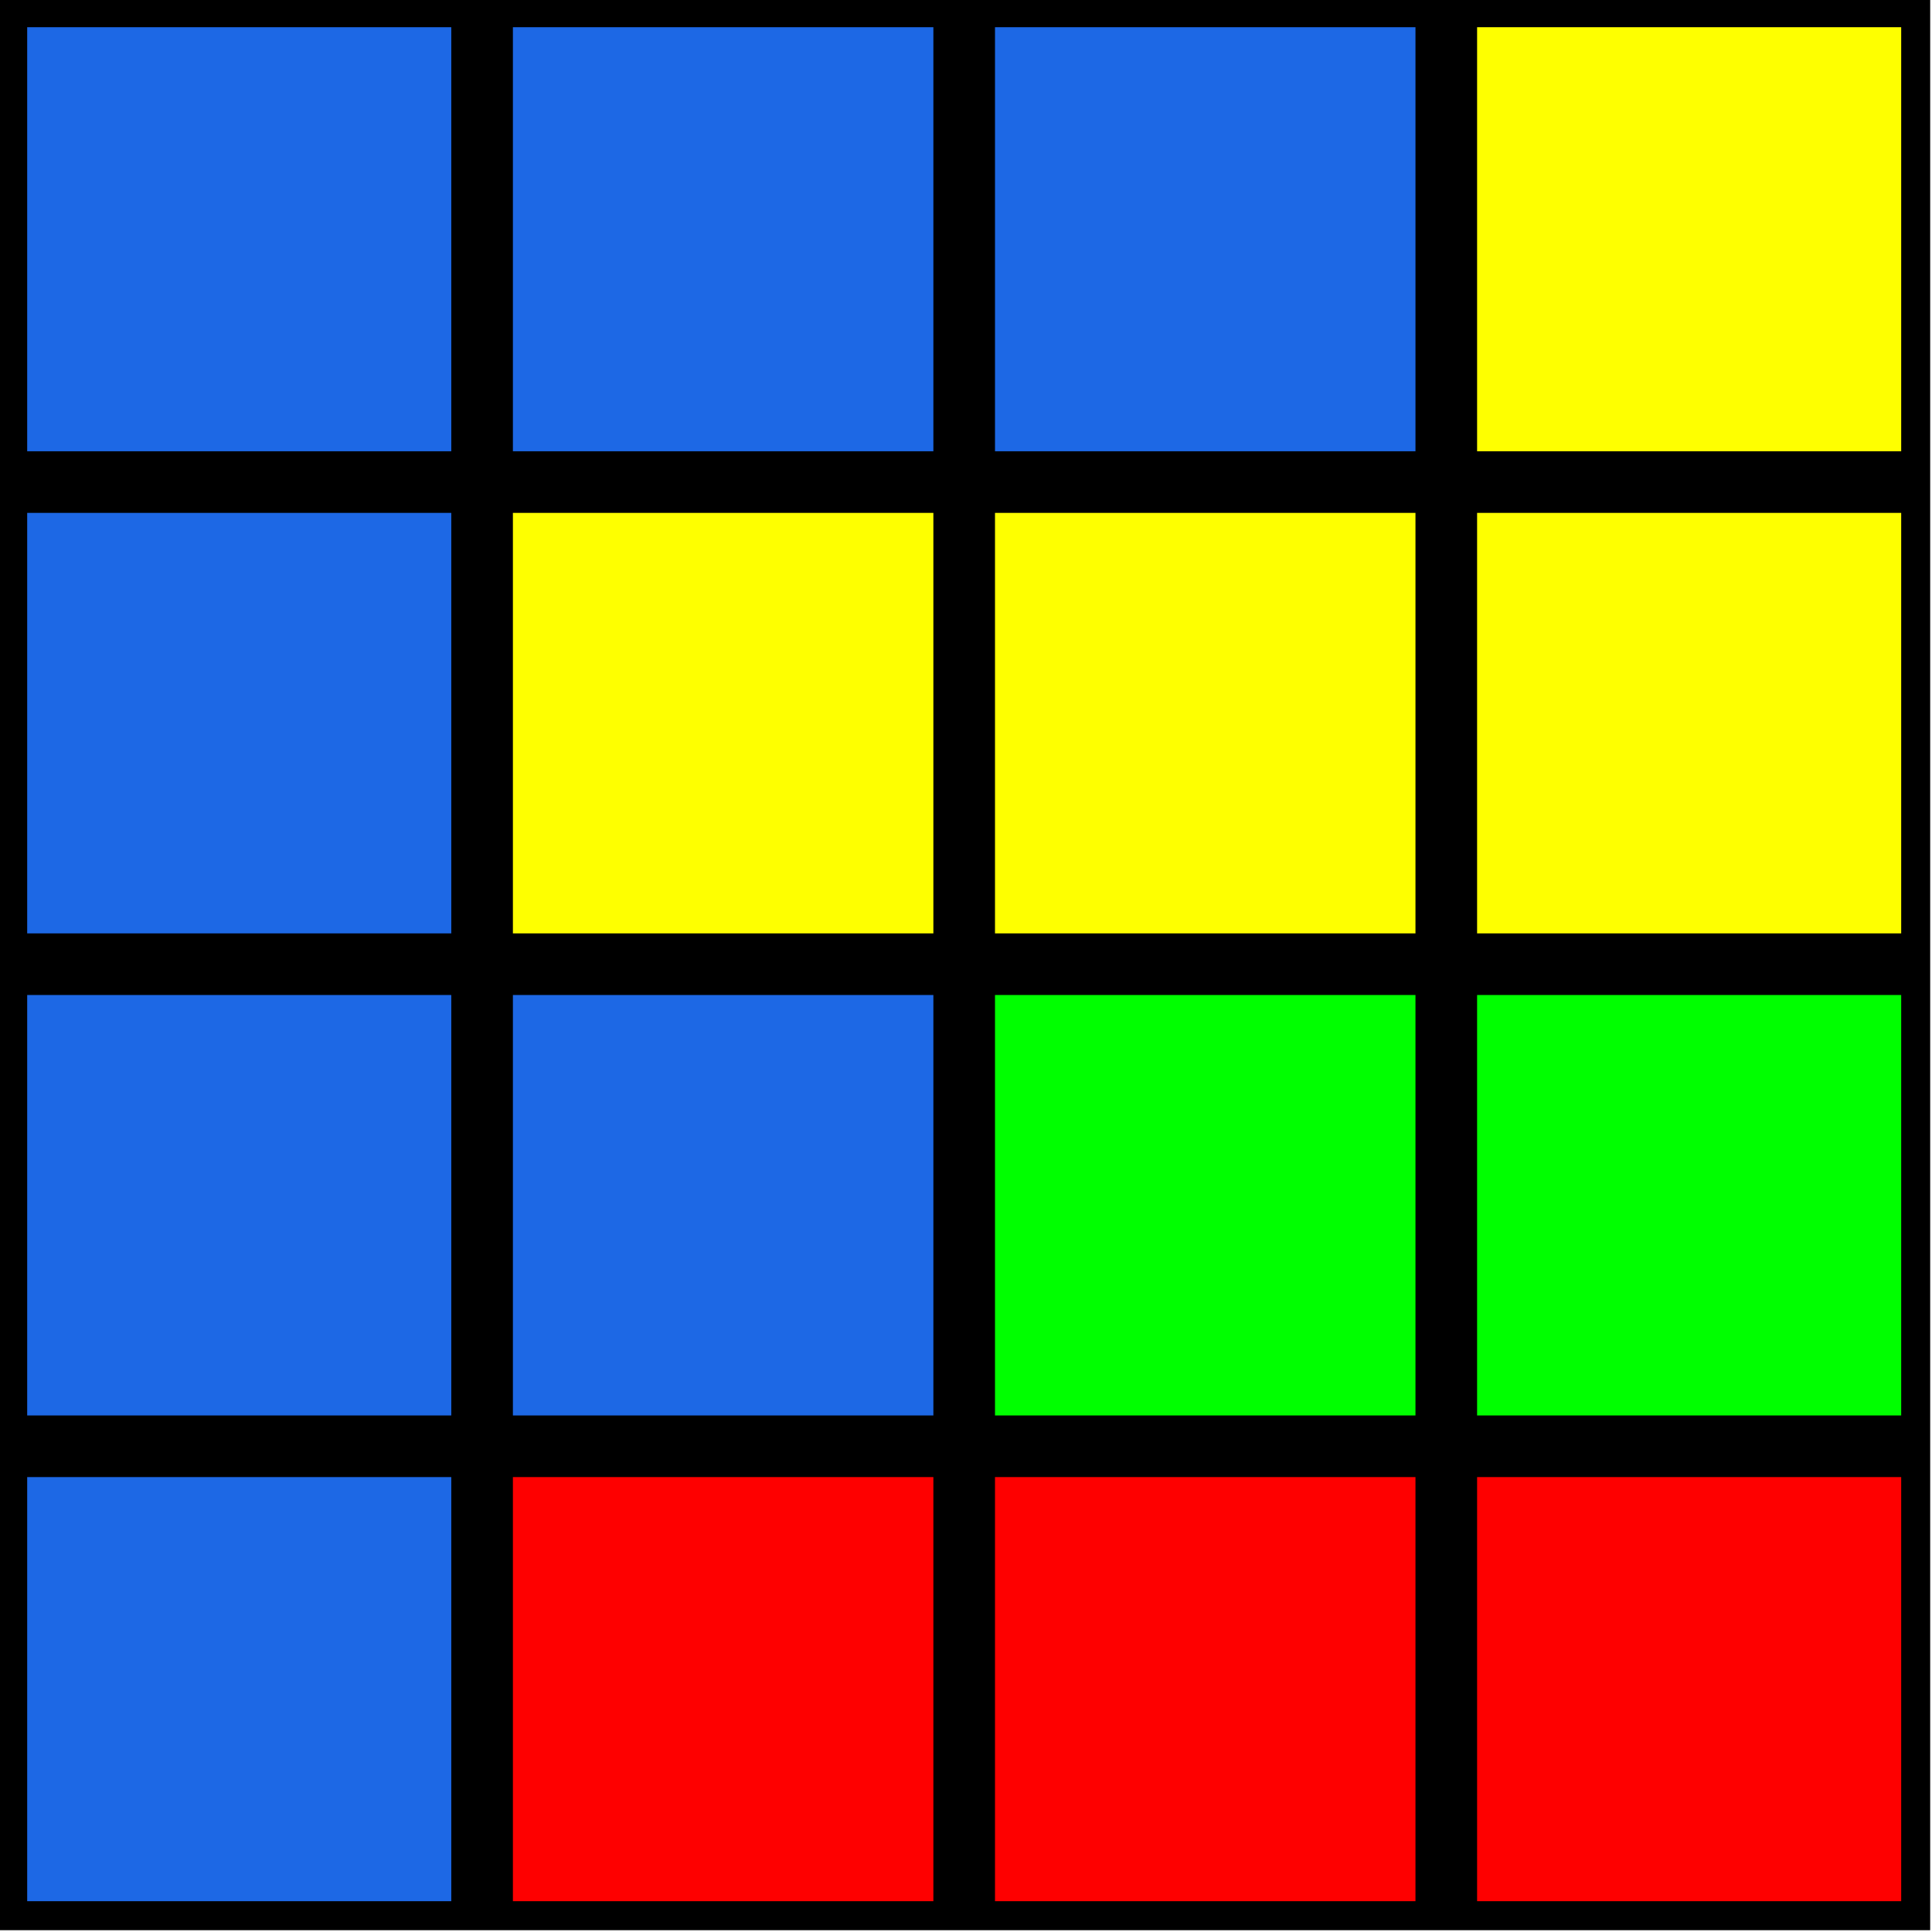
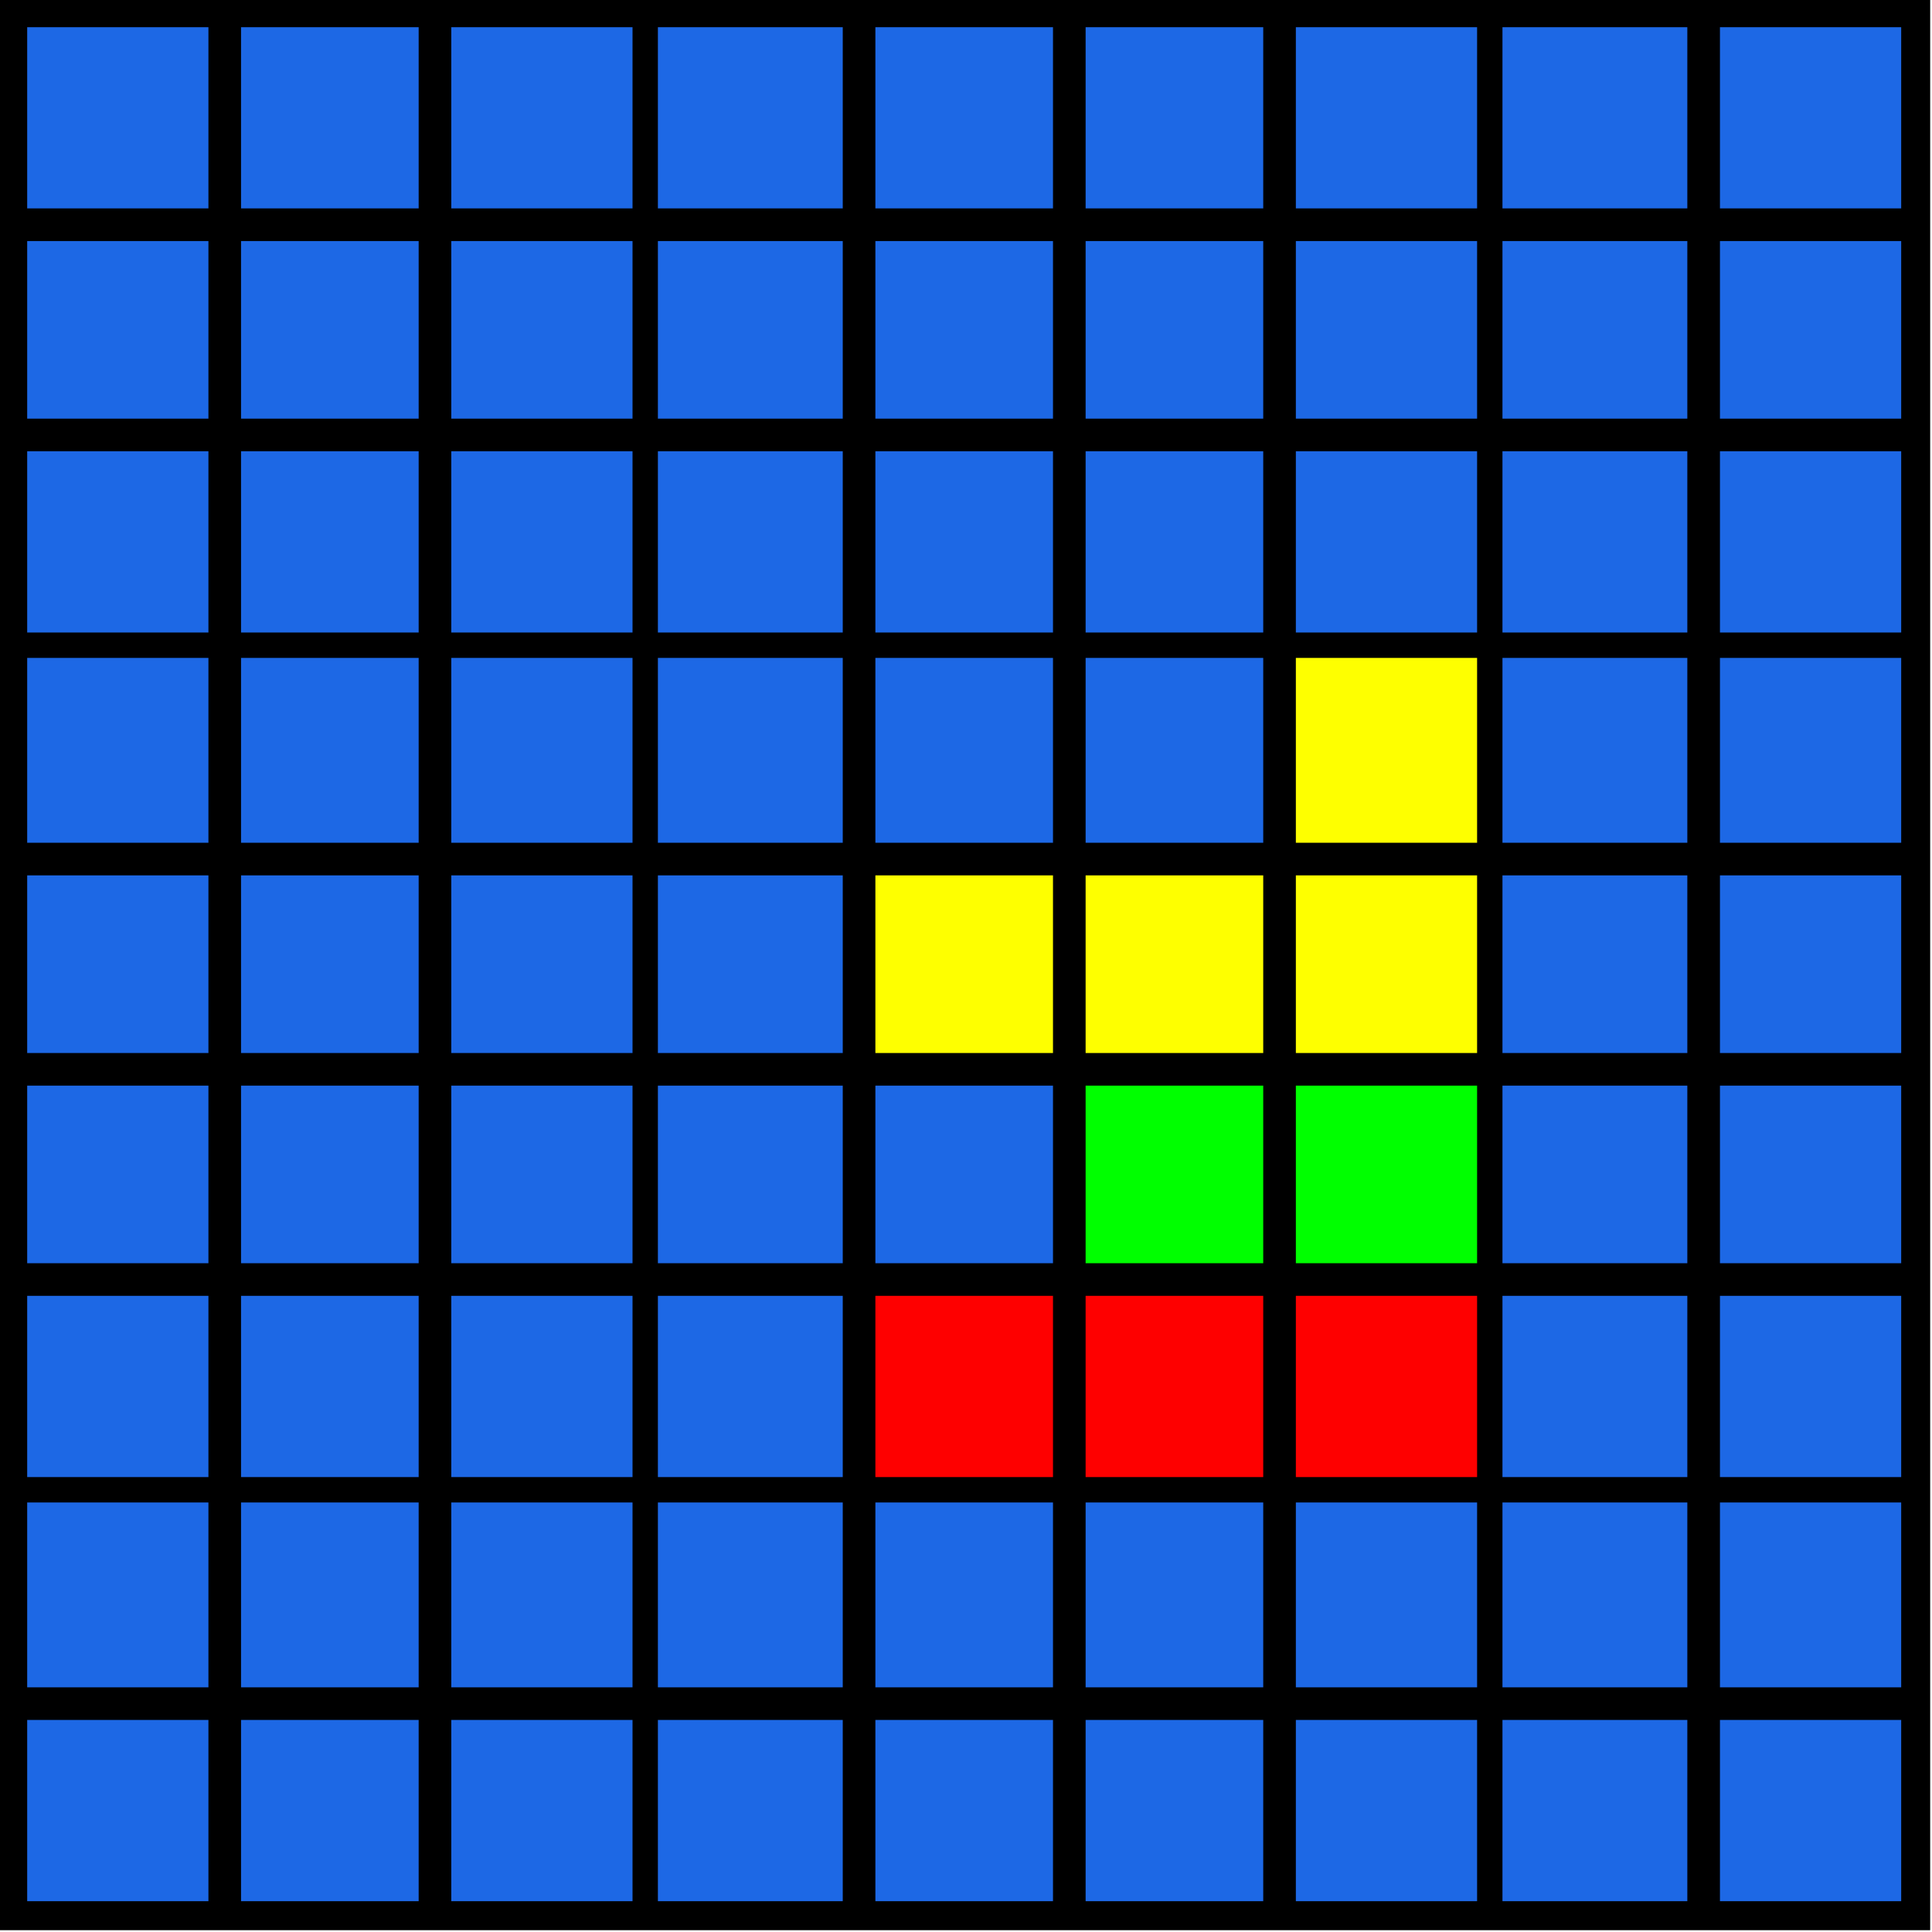
<svg xmlns="http://www.w3.org/2000/svg" version="1.1" width="533px" height="533px" style="shape-rendering:geometricPrecision; text-rendering:geometricPrecision; image-rendering:optimizeQuality; fill-rule:evenodd; clip-rule:evenodd">
  <g>
    <path style="opacity:1" fill="#000000" d="M -0.5,-0.5 C 177.167,-0.5 354.833,-0.5 532.5,-0.5C 532.5,177.167 532.5,354.833 532.5,532.5C 354.833,532.5 177.167,532.5 -0.5,532.5C -0.5,354.833 -0.5,177.167 -0.5,-0.5 Z" />
  </g>
  <g>
-     <path style="opacity:1" fill="#1d68e5" d="M 7.5,7.5 C 46.5,7.5 85.5,7.5 124.5,7.5C 124.5,46.5 124.5,85.5 124.5,124.5C 85.5,124.5 46.5,124.5 7.5,124.5C 7.5,85.5 7.5,46.5 7.5,7.5 Z" />
-   </g>
-   <g>
-     <path style="opacity:1" fill="#1d68e5" d="M 141.5,7.5 C 180.167,7.5 218.833,7.5 257.5,7.5C 257.5,46.5 257.5,85.5 257.5,124.5C 218.833,124.5 180.167,124.5 141.5,124.5C 141.5,85.5 141.5,46.5 141.5,7.5 Z" />
-   </g>
-   <g>
-     <path style="opacity:1" fill="#1d68e5" d="M 274.5,7.5 C 313.167,7.5 351.833,7.5 390.5,7.5C 390.5,46.5 390.5,85.5 390.5,124.5C 351.833,124.5 313.167,124.5 274.5,124.5C 274.5,85.5 274.5,46.5 274.5,7.5 Z" />
-   </g>
-   <g>
-     <path style="opacity:1" fill="#feff00" d="M 407.5,7.5 C 446.5,7.5 485.5,7.5 524.5,7.5C 524.5,46.5 524.5,85.5 524.5,124.5C 485.5,124.5 446.5,124.5 407.5,124.5C 407.5,85.5 407.5,46.5 407.5,7.5 Z" />
-   </g>
-   <g>
-     <path style="opacity:1" fill="#1d68e5" d="M 7.5,141.5 C 46.5,141.5 85.5,141.5 124.5,141.5C 124.5,180.167 124.5,218.833 124.5,257.5C 85.5,257.5 46.5,257.5 7.5,257.5C 7.5,218.833 7.5,180.167 7.5,141.5 Z" />
-   </g>
-   <g>
-     <path style="opacity:1" fill="#feff00" d="M 141.5,141.5 C 180.167,141.5 218.833,141.5 257.5,141.5C 257.5,180.167 257.5,218.833 257.5,257.5C 218.833,257.5 180.167,257.5 141.5,257.5C 141.5,218.833 141.5,180.167 141.5,141.5 Z" />
-   </g>
-   <g>
-     <path style="opacity:1" fill="#feff00" d="M 274.5,141.5 C 313.167,141.5 351.833,141.5 390.5,141.5C 390.5,180.167 390.5,218.833 390.5,257.5C 351.833,257.5 313.167,257.5 274.5,257.5C 274.5,218.833 274.5,180.167 274.5,141.5 Z" />
-   </g>
-   <g>
-     <path style="opacity:1" fill="#feff00" d="M 407.5,141.5 C 446.5,141.5 485.5,141.5 524.5,141.5C 524.5,180.167 524.5,218.833 524.5,257.5C 485.5,257.5 446.5,257.5 407.5,257.5C 407.5,218.833 407.5,180.167 407.5,141.5 Z" />
-   </g>
-   <g>
-     <path style="opacity:1" fill="#1d68e5" d="M 7.5,274.5 C 46.5,274.5 85.5,274.5 124.5,274.5C 124.5,313.167 124.5,351.833 124.5,390.5C 85.5,390.5 46.5,390.5 7.5,390.5C 7.5,351.833 7.5,313.167 7.5,274.5 Z" />
-   </g>
-   <g>
-     <path style="opacity:1" fill="#1d68e5" d="M 141.5,274.5 C 180.167,274.5 218.833,274.5 257.5,274.5C 257.5,313.167 257.5,351.833 257.5,390.5C 218.833,390.5 180.167,390.5 141.5,390.5C 141.5,351.833 141.5,313.167 141.5,274.5 Z" />
-   </g>
-   <g>
-     <path style="opacity:1" fill="#00ff00" d="M 274.5,274.5 C 313.167,274.5 351.833,274.5 390.5,274.5C 390.5,313.167 390.5,351.833 390.5,390.5C 351.833,390.5 313.167,390.5 274.5,390.5C 274.5,351.833 274.5,313.167 274.5,274.5 Z" />
-   </g>
-   <g>
-     <path style="opacity:1" fill="#00ff00" d="M 407.5,274.5 C 446.5,274.5 485.5,274.5 524.5,274.5C 524.5,313.167 524.5,351.833 524.5,390.5C 485.5,390.5 446.5,390.5 407.5,390.5C 407.5,351.833 407.5,313.167 407.5,274.5 Z" />
-   </g>
-   <g>
-     <path style="opacity:1" fill="#1d68e5" d="M 7.5,407.5 C 46.5,407.5 85.5,407.5 124.5,407.5C 124.5,446.5 124.5,485.5 124.5,524.5C 85.5,524.5 46.5,524.5 7.5,524.5C 7.5,485.5 7.5,446.5 7.5,407.5 Z" />
-   </g>
-   <g>
-     <path style="opacity:1" fill="#fe0000" d="M 141.5,407.5 C 180.167,407.5 218.833,407.5 257.5,407.5C 257.5,446.5 257.5,485.5 257.5,524.5C 218.833,524.5 180.167,524.5 141.5,524.5C 141.5,485.5 141.5,446.5 141.5,407.5 Z" />
-   </g>
-   <g>
-     <path style="opacity:1" fill="#fe0000" d="M 274.5,407.5 C 313.167,407.5 351.833,407.5 390.5,407.5C 390.5,446.5 390.5,485.5 390.5,524.5C 351.833,524.5 313.167,524.5 274.5,524.5C 274.5,485.5 274.5,446.5 274.5,407.5 Z" />
-   </g>
-   <g>
-     <path style="opacity:1" fill="#fe0000" d="M 407.5,407.5 C 446.5,407.5 485.5,407.5 524.5,407.5C 524.5,446.5 524.5,485.5 524.5,524.5C 485.5,524.5 446.5,524.5 407.5,524.5C 407.5,485.5 407.5,446.5 407.5,407.5 Z" />
+     <path style="opacity:1" fill="#1d68e5" d="M 7.5,7.5 C 24.167,7.5 40.833,7.5 57.5,7.5C 57.5,24.167 57.5,40.833 57.5,57.5C 40.833,57.5 24.167,57.5 7.5,57.5C 7.5,40.833 7.5,24.167 7.5,7.5 Z" />
+   </g>
+   <g>
+     <path style="opacity:1" fill="#1d68e5" d="M 66.5,7.5 C 82.833,7.5 99.167,7.5 115.5,7.5C 115.5,24.167 115.5,40.833 115.5,57.5C 99.167,57.5 82.833,57.5 66.5,57.5C 66.5,40.833 66.5,24.167 66.5,7.5 Z" />
+   </g>
+   <g>
+     <path style="opacity:1" fill="#1d68e5" d="M 124.5,7.5 C 141.167,7.5 157.833,7.5 174.5,7.5C 174.5,24.167 174.5,40.833 174.5,57.5C 157.833,57.5 141.167,57.5 124.5,57.5C 124.5,40.833 124.5,24.167 124.5,7.5 Z" />
+   </g>
+   <g>
+     <path style="opacity:1" fill="#1d68e5" d="M 181.5,7.5 C 198.5,7.5 215.5,7.5 232.5,7.5C 232.5,24.167 232.5,40.833 232.5,57.5C 215.5,57.5 198.5,57.5 181.5,57.5C 181.5,40.833 181.5,24.167 181.5,7.5 Z" />
+   </g>
+   <g>
+     <path style="opacity:1" fill="#1d68e5" d="M 241.5,7.5 C 257.833,7.5 274.167,7.5 290.5,7.5C 290.5,24.167 290.5,40.833 290.5,57.5C 274.167,57.5 257.833,57.5 241.5,57.5C 241.5,40.833 241.5,24.167 241.5,7.5 Z" />
+   </g>
+   <g>
+     <path style="opacity:1" fill="#1d68e5" d="M 299.5,7.5 C 315.833,7.5 332.167,7.5 348.5,7.5C 348.5,24.167 348.5,40.833 348.5,57.5C 332.167,57.5 315.833,57.5 299.5,57.5C 299.5,40.833 299.5,24.167 299.5,7.5 Z" />
+   </g>
+   <g>
+     <path style="opacity:1" fill="#1d68e5" d="M 357.5,7.5 C 374.167,7.5 390.833,7.5 407.5,7.5C 407.5,24.167 407.5,40.833 407.5,57.5C 390.833,57.5 374.167,57.5 357.5,57.5C 357.5,40.833 357.5,24.167 357.5,7.5 Z" />
+   </g>
+   <g>
+     <path style="opacity:1" fill="#1d68e5" d="M 414.5,7.5 C 431.5,7.5 448.5,7.5 465.5,7.5C 465.5,24.167 465.5,40.833 465.5,57.5C 448.5,57.5 431.5,57.5 414.5,57.5C 414.5,40.833 414.5,24.167 414.5,7.5 Z" />
+   </g>
+   <g>
+     <path style="opacity:1" fill="#1d68e5" d="M 474.5,7.5 C 491.167,7.5 507.833,7.5 524.5,7.5C 524.5,24.167 524.5,40.833 524.5,57.5C 507.833,57.5 491.167,57.5 474.5,57.5C 474.5,40.833 474.5,24.167 474.5,7.5 Z" />
+   </g>
+   <g>
+     <path style="opacity:1" fill="#1d68e5" d="M 7.5,66.5 C 24.167,66.5 40.833,66.5 57.5,66.5C 57.5,82.833 57.5,99.167 57.5,115.5C 40.833,115.5 24.167,115.5 7.5,115.5C 7.5,99.167 7.5,82.833 7.5,66.5 Z" />
+   </g>
+   <g>
+     <path style="opacity:1" fill="#1d68e5" d="M 66.5,66.5 C 82.833,66.5 99.167,66.5 115.5,66.5C 115.5,82.833 115.5,99.167 115.5,115.5C 99.167,115.5 82.833,115.5 66.5,115.5C 66.5,99.167 66.5,82.833 66.5,66.5 Z" />
+   </g>
+   <g>
+     <path style="opacity:1" fill="#1d68e5" d="M 124.5,66.5 C 141.167,66.5 157.833,66.5 174.5,66.5C 174.5,82.833 174.5,99.167 174.5,115.5C 157.833,115.5 141.167,115.5 124.5,115.5C 124.5,99.167 124.5,82.833 124.5,66.5 Z" />
+   </g>
+   <g>
+     <path style="opacity:1" fill="#1d68e5" d="M 181.5,66.5 C 198.5,66.5 215.5,66.5 232.5,66.5C 232.5,82.833 232.5,99.167 232.5,115.5C 215.5,115.5 198.5,115.5 181.5,115.5C 181.5,99.167 181.5,82.833 181.5,66.5 Z" />
+   </g>
+   <g>
+     <path style="opacity:1" fill="#1d68e5" d="M 241.5,66.5 C 257.833,66.5 274.167,66.5 290.5,66.5C 290.5,82.833 290.5,99.167 290.5,115.5C 274.167,115.5 257.833,115.5 241.5,115.5C 241.5,99.167 241.5,82.833 241.5,66.5 Z" />
+   </g>
+   <g>
+     <path style="opacity:1" fill="#1d68e5" d="M 299.5,66.5 C 315.833,66.5 332.167,66.5 348.5,66.5C 348.5,82.833 348.5,99.167 348.5,115.5C 332.167,115.5 315.833,115.5 299.5,115.5C 299.5,99.167 299.5,82.833 299.5,66.5 Z" />
+   </g>
+   <g>
+     <path style="opacity:1" fill="#1d68e5" d="M 357.5,66.5 C 374.167,66.5 390.833,66.5 407.5,66.5C 407.5,82.833 407.5,99.167 407.5,115.5C 390.833,115.5 374.167,115.5 357.5,115.5C 357.5,99.167 357.5,82.833 357.5,66.5 Z" />
+   </g>
+   <g>
+     <path style="opacity:1" fill="#1d68e5" d="M 414.5,66.5 C 431.5,66.5 448.5,66.5 465.5,66.5C 465.5,82.833 465.5,99.167 465.5,115.5C 448.5,115.5 431.5,115.5 414.5,115.5C 414.5,99.167 414.5,82.833 414.5,66.5 Z" />
+   </g>
+   <g>
+     <path style="opacity:1" fill="#1d68e5" d="M 474.5,66.5 C 491.167,66.5 507.833,66.5 524.5,66.5C 524.5,82.833 524.5,99.167 524.5,115.5C 507.833,115.5 491.167,115.5 474.5,115.5C 474.5,99.167 474.5,82.833 474.5,66.5 Z" />
+   </g>
+   <g>
+     <path style="opacity:1" fill="#1d68e5" d="M 7.5,124.5 C 24.167,124.5 40.833,124.5 57.5,124.5C 57.5,141.167 57.5,157.833 57.5,174.5C 40.833,174.5 24.167,174.5 7.5,174.5C 7.5,157.833 7.5,141.167 7.5,124.5 Z" />
+   </g>
+   <g>
+     <path style="opacity:1" fill="#1d68e5" d="M 66.5,124.5 C 82.833,124.5 99.167,124.5 115.5,124.5C 115.5,141.167 115.5,157.833 115.5,174.5C 99.167,174.5 82.833,174.5 66.5,174.5C 66.5,157.833 66.5,141.167 66.5,124.5 Z" />
+   </g>
+   <g>
+     <path style="opacity:1" fill="#1d68e5" d="M 124.5,124.5 C 141.167,124.5 157.833,124.5 174.5,124.5C 174.5,141.167 174.5,157.833 174.5,174.5C 157.833,174.5 141.167,174.5 124.5,174.5C 124.5,157.833 124.5,141.167 124.5,124.5 Z" />
+   </g>
+   <g>
+     <path style="opacity:1" fill="#1d68e5" d="M 181.5,124.5 C 198.5,124.5 215.5,124.5 232.5,124.5C 232.5,141.167 232.5,157.833 232.5,174.5C 215.5,174.5 198.5,174.5 181.5,174.5C 181.5,157.833 181.5,141.167 181.5,124.5 Z" />
+   </g>
+   <g>
+     <path style="opacity:1" fill="#1d68e5" d="M 241.5,124.5 C 257.833,124.5 274.167,124.5 290.5,124.5C 290.5,141.167 290.5,157.833 290.5,174.5C 274.167,174.5 257.833,174.5 241.5,174.5C 241.5,157.833 241.5,141.167 241.5,124.5 Z" />
+   </g>
+   <g>
+     <path style="opacity:1" fill="#1d68e5" d="M 299.5,124.5 C 315.833,124.5 332.167,124.5 348.5,124.5C 348.5,141.167 348.5,157.833 348.5,174.5C 332.167,174.5 315.833,174.5 299.5,174.5C 299.5,157.833 299.5,141.167 299.5,124.5 Z" />
+   </g>
+   <g>
+     <path style="opacity:1" fill="#1d68e5" d="M 357.5,124.5 C 374.167,124.5 390.833,124.5 407.5,124.5C 407.5,141.167 407.5,157.833 407.5,174.5C 390.833,174.5 374.167,174.5 357.5,174.5C 357.5,157.833 357.5,141.167 357.5,124.5 Z" />
+   </g>
+   <g>
+     <path style="opacity:1" fill="#1d68e5" d="M 414.5,124.5 C 431.5,124.5 448.5,124.5 465.5,124.5C 465.5,141.167 465.5,157.833 465.5,174.5C 448.5,174.5 431.5,174.5 414.5,174.5C 414.5,157.833 414.5,141.167 414.5,124.5 Z" />
+   </g>
+   <g>
+     <path style="opacity:1" fill="#1d68e5" d="M 474.5,124.5 C 491.167,124.5 507.833,124.5 524.5,124.5C 524.5,141.167 524.5,157.833 524.5,174.5C 507.833,174.5 491.167,174.5 474.5,174.5C 474.5,157.833 474.5,141.167 474.5,124.5 Z" />
+   </g>
+   <g>
+     <path style="opacity:1" fill="#1d68e5" d="M 7.5,181.5 C 24.167,181.5 40.833,181.5 57.5,181.5C 57.5,198.5 57.5,215.5 57.5,232.5C 40.833,232.5 24.167,232.5 7.5,232.5C 7.5,215.5 7.5,198.5 7.5,181.5 Z" />
+   </g>
+   <g>
+     <path style="opacity:1" fill="#1d68e5" d="M 66.5,181.5 C 82.833,181.5 99.167,181.5 115.5,181.5C 115.5,198.5 115.5,215.5 115.5,232.5C 99.167,232.5 82.833,232.5 66.5,232.5C 66.5,215.5 66.5,198.5 66.5,181.5 Z" />
+   </g>
+   <g>
+     <path style="opacity:1" fill="#1d68e5" d="M 124.5,181.5 C 141.167,181.5 157.833,181.5 174.5,181.5C 174.5,198.5 174.5,215.5 174.5,232.5C 157.833,232.5 141.167,232.5 124.5,232.5C 124.5,215.5 124.5,198.5 124.5,181.5 Z" />
+   </g>
+   <g>
+     <path style="opacity:1" fill="#1d68e5" d="M 181.5,181.5 C 198.5,181.5 215.5,181.5 232.5,181.5C 232.5,198.5 232.5,215.5 232.5,232.5C 215.5,232.5 198.5,232.5 181.5,232.5C 181.5,215.5 181.5,198.5 181.5,181.5 Z" />
+   </g>
+   <g>
+     <path style="opacity:1" fill="#1d68e5" d="M 241.5,181.5 C 257.833,181.5 274.167,181.5 290.5,181.5C 290.5,198.5 290.5,215.5 290.5,232.5C 274.167,232.5 257.833,232.5 241.5,232.5C 241.5,215.5 241.5,198.5 241.5,181.5 Z" />
+   </g>
+   <g>
+     <path style="opacity:1" fill="#1d68e5" d="M 299.5,181.5 C 315.833,181.5 332.167,181.5 348.5,181.5C 348.5,198.5 348.5,215.5 348.5,232.5C 332.167,232.5 315.833,232.5 299.5,232.5C 299.5,215.5 299.5,198.5 299.5,181.5 Z" />
+   </g>
+   <g>
+     <path style="opacity:1" fill="#feff00" d="M 357.5,181.5 C 374.167,181.5 390.833,181.5 407.5,181.5C 407.5,198.5 407.5,215.5 407.5,232.5C 390.833,232.5 374.167,232.5 357.5,232.5C 357.5,215.5 357.5,198.5 357.5,181.5 Z" />
+   </g>
+   <g>
+     <path style="opacity:1" fill="#1d68e5" d="M 414.5,181.5 C 431.5,181.5 448.5,181.5 465.5,181.5C 465.5,198.5 465.5,215.5 465.5,232.5C 448.5,232.5 431.5,232.5 414.5,232.5C 414.5,215.5 414.5,198.5 414.5,181.5 Z" />
+   </g>
+   <g>
+     <path style="opacity:1" fill="#1d68e5" d="M 474.5,181.5 C 491.167,181.5 507.833,181.5 524.5,181.5C 524.5,198.5 524.5,215.5 524.5,232.5C 507.833,232.5 491.167,232.5 474.5,232.5C 474.5,215.5 474.5,198.5 474.5,181.5 Z" />
+   </g>
+   <g>
+     <path style="opacity:1" fill="#1d68e5" d="M 7.5,241.5 C 24.167,241.5 40.833,241.5 57.5,241.5C 57.5,257.833 57.5,274.167 57.5,290.5C 40.833,290.5 24.167,290.5 7.5,290.5C 7.5,274.167 7.5,257.833 7.5,241.5 Z" />
+   </g>
+   <g>
+     <path style="opacity:1" fill="#1d68e5" d="M 66.5,241.5 C 82.833,241.5 99.167,241.5 115.5,241.5C 115.5,257.833 115.5,274.167 115.5,290.5C 99.167,290.5 82.833,290.5 66.5,290.5C 66.5,274.167 66.5,257.833 66.5,241.5 Z" />
+   </g>
+   <g>
+     <path style="opacity:1" fill="#1d68e5" d="M 124.5,241.5 C 141.167,241.5 157.833,241.5 174.5,241.5C 174.5,257.833 174.5,274.167 174.5,290.5C 157.833,290.5 141.167,290.5 124.5,290.5C 124.5,274.167 124.5,257.833 124.5,241.5 Z" />
+   </g>
+   <g>
+     <path style="opacity:1" fill="#1d68e5" d="M 181.5,241.5 C 198.5,241.5 215.5,241.5 232.5,241.5C 232.5,257.833 232.5,274.167 232.5,290.5C 215.5,290.5 198.5,290.5 181.5,290.5C 181.5,274.167 181.5,257.833 181.5,241.5 Z" />
+   </g>
+   <g>
+     <path style="opacity:1" fill="#feff00" d="M 241.5,241.5 C 257.833,241.5 274.167,241.5 290.5,241.5C 290.5,257.833 290.5,274.167 290.5,290.5C 274.167,290.5 257.833,290.5 241.5,290.5C 241.5,274.167 241.5,257.833 241.5,241.5 Z" />
+   </g>
+   <g>
+     <path style="opacity:1" fill="#feff00" d="M 299.5,241.5 C 315.833,241.5 332.167,241.5 348.5,241.5C 348.5,257.833 348.5,274.167 348.5,290.5C 332.167,290.5 315.833,290.5 299.5,290.5C 299.5,274.167 299.5,257.833 299.5,241.5 Z" />
+   </g>
+   <g>
+     <path style="opacity:1" fill="#feff00" d="M 357.5,241.5 C 374.167,241.5 390.833,241.5 407.5,241.5C 407.5,257.833 407.5,274.167 407.5,290.5C 390.833,290.5 374.167,290.5 357.5,290.5C 357.5,274.167 357.5,257.833 357.5,241.5 Z" />
+   </g>
+   <g>
+     <path style="opacity:1" fill="#1d68e5" d="M 414.5,241.5 C 431.5,241.5 448.5,241.5 465.5,241.5C 465.5,257.833 465.5,274.167 465.5,290.5C 448.5,290.5 431.5,290.5 414.5,290.5C 414.5,274.167 414.5,257.833 414.5,241.5 Z" />
+   </g>
+   <g>
+     <path style="opacity:1" fill="#1d68e5" d="M 474.5,241.5 C 491.167,241.5 507.833,241.5 524.5,241.5C 524.5,257.833 524.5,274.167 524.5,290.5C 507.833,290.5 491.167,290.5 474.5,290.5C 474.5,274.167 474.5,257.833 474.5,241.5 Z" />
+   </g>
+   <g>
+     <path style="opacity:1" fill="#1d68e5" d="M 7.5,299.5 C 24.167,299.5 40.833,299.5 57.5,299.5C 57.5,315.833 57.5,332.167 57.5,348.5C 40.833,348.5 24.167,348.5 7.5,348.5C 7.5,332.167 7.5,315.833 7.5,299.5 Z" />
+   </g>
+   <g>
+     <path style="opacity:1" fill="#1d68e5" d="M 66.5,299.5 C 82.833,299.5 99.167,299.5 115.5,299.5C 115.5,315.833 115.5,332.167 115.5,348.5C 99.167,348.5 82.833,348.5 66.5,348.5C 66.5,332.167 66.5,315.833 66.5,299.5 Z" />
+   </g>
+   <g>
+     <path style="opacity:1" fill="#1d68e5" d="M 124.5,299.5 C 141.167,299.5 157.833,299.5 174.5,299.5C 174.5,315.833 174.5,332.167 174.5,348.5C 157.833,348.5 141.167,348.5 124.5,348.5C 124.5,332.167 124.5,315.833 124.5,299.5 Z" />
+   </g>
+   <g>
+     <path style="opacity:1" fill="#1d68e5" d="M 181.5,299.5 C 198.5,299.5 215.5,299.5 232.5,299.5C 232.5,315.833 232.5,332.167 232.5,348.5C 215.5,348.5 198.5,348.5 181.5,348.5C 181.5,332.167 181.5,315.833 181.5,299.5 Z" />
+   </g>
+   <g>
+     <path style="opacity:1" fill="#1d68e5" d="M 241.5,299.5 C 257.833,299.5 274.167,299.5 290.5,299.5C 290.5,315.833 290.5,332.167 290.5,348.5C 274.167,348.5 257.833,348.5 241.5,348.5C 241.5,332.167 241.5,315.833 241.5,299.5 Z" />
+   </g>
+   <g>
+     <path style="opacity:1" fill="#00ff00" d="M 299.5,299.5 C 315.833,299.5 332.167,299.5 348.5,299.5C 348.5,315.833 348.5,332.167 348.5,348.5C 332.167,348.5 315.833,348.5 299.5,348.5C 299.5,332.167 299.5,315.833 299.5,299.5 Z" />
+   </g>
+   <g>
+     <path style="opacity:1" fill="#00ff00" d="M 357.5,299.5 C 374.167,299.5 390.833,299.5 407.5,299.5C 407.5,315.833 407.5,332.167 407.5,348.5C 390.833,348.5 374.167,348.5 357.5,348.5C 357.5,332.167 357.5,315.833 357.5,299.5 Z" />
+   </g>
+   <g>
+     <path style="opacity:1" fill="#1d68e5" d="M 414.5,299.5 C 431.5,299.5 448.5,299.5 465.5,299.5C 465.5,315.833 465.5,332.167 465.5,348.5C 448.5,348.5 431.5,348.5 414.5,348.5C 414.5,332.167 414.5,315.833 414.5,299.5 Z" />
+   </g>
+   <g>
+     <path style="opacity:1" fill="#1d68e5" d="M 474.5,299.5 C 491.167,299.5 507.833,299.5 524.5,299.5C 524.5,315.833 524.5,332.167 524.5,348.5C 507.833,348.5 491.167,348.5 474.5,348.5C 474.5,332.167 474.5,315.833 474.5,299.5 Z" />
+   </g>
+   <g>
+     <path style="opacity:1" fill="#1d68e5" d="M 7.5,357.5 C 24.167,357.5 40.833,357.5 57.5,357.5C 57.5,374.167 57.5,390.833 57.5,407.5C 40.833,407.5 24.167,407.5 7.5,407.5C 7.5,390.833 7.5,374.167 7.5,357.5 Z" />
+   </g>
+   <g>
+     <path style="opacity:1" fill="#1d68e5" d="M 66.5,357.5 C 82.833,357.5 99.167,357.5 115.5,357.5C 115.5,374.167 115.5,390.833 115.5,407.5C 99.167,407.5 82.833,407.5 66.5,407.5C 66.5,390.833 66.5,374.167 66.5,357.5 Z" />
+   </g>
+   <g>
+     <path style="opacity:1" fill="#1d68e5" d="M 124.5,357.5 C 141.167,357.5 157.833,357.5 174.5,357.5C 174.5,374.167 174.5,390.833 174.5,407.5C 157.833,407.5 141.167,407.5 124.5,407.5C 124.5,390.833 124.5,374.167 124.5,357.5 Z" />
+   </g>
+   <g>
+     <path style="opacity:1" fill="#1d68e5" d="M 181.5,357.5 C 198.5,357.5 215.5,357.5 232.5,357.5C 232.5,374.167 232.5,390.833 232.5,407.5C 215.5,407.5 198.5,407.5 181.5,407.5C 181.5,390.833 181.5,374.167 181.5,357.5 Z" />
+   </g>
+   <g>
+     <path style="opacity:1" fill="#fe0000" d="M 241.5,357.5 C 257.833,357.5 274.167,357.5 290.5,357.5C 290.5,374.167 290.5,390.833 290.5,407.5C 274.167,407.5 257.833,407.5 241.5,407.5C 241.5,390.833 241.5,374.167 241.5,357.5 Z" />
+   </g>
+   <g>
+     <path style="opacity:1" fill="#fe0000" d="M 299.5,357.5 C 315.833,357.5 332.167,357.5 348.5,357.5C 348.5,374.167 348.5,390.833 348.5,407.5C 332.167,407.5 315.833,407.5 299.5,407.5C 299.5,390.833 299.5,374.167 299.5,357.5 Z" />
+   </g>
+   <g>
+     <path style="opacity:1" fill="#fe0000" d="M 357.5,357.5 C 374.167,357.5 390.833,357.5 407.5,357.5C 407.5,374.167 407.5,390.833 407.5,407.5C 390.833,407.5 374.167,407.5 357.5,407.5C 357.5,390.833 357.5,374.167 357.5,357.5 Z" />
+   </g>
+   <g>
+     <path style="opacity:1" fill="#1d68e5" d="M 414.5,357.5 C 431.5,357.5 448.5,357.5 465.5,357.5C 465.5,374.167 465.5,390.833 465.5,407.5C 448.5,407.5 431.5,407.5 414.5,407.5C 414.5,390.833 414.5,374.167 414.5,357.5 Z" />
+   </g>
+   <g>
+     <path style="opacity:1" fill="#1d68e5" d="M 474.5,357.5 C 491.167,357.5 507.833,357.5 524.5,357.5C 524.5,374.167 524.5,390.833 524.5,407.5C 507.833,407.5 491.167,407.5 474.5,407.5C 474.5,390.833 474.5,374.167 474.5,357.5 Z" />
+   </g>
+   <g>
+     <path style="opacity:1" fill="#1d68e5" d="M 7.5,414.5 C 24.167,414.5 40.833,414.5 57.5,414.5C 57.5,431.5 57.5,448.5 57.5,465.5C 40.833,465.5 24.167,465.5 7.5,465.5C 7.5,448.5 7.5,431.5 7.5,414.5 Z" />
+   </g>
+   <g>
+     <path style="opacity:1" fill="#1d68e5" d="M 66.5,414.5 C 82.833,414.5 99.167,414.5 115.5,414.5C 115.5,431.5 115.5,448.5 115.5,465.5C 99.167,465.5 82.833,465.5 66.5,465.5C 66.5,448.5 66.5,431.5 66.5,414.5 Z" />
+   </g>
+   <g>
+     <path style="opacity:1" fill="#1d68e5" d="M 124.5,414.5 C 141.167,414.5 157.833,414.5 174.5,414.5C 174.5,431.5 174.5,448.5 174.5,465.5C 157.833,465.5 141.167,465.5 124.5,465.5C 124.5,448.5 124.5,431.5 124.5,414.5 Z" />
+   </g>
+   <g>
+     <path style="opacity:1" fill="#1d68e5" d="M 181.5,414.5 C 198.5,414.5 215.5,414.5 232.5,414.5C 232.5,431.5 232.5,448.5 232.5,465.5C 215.5,465.5 198.5,465.5 181.5,465.5C 181.5,448.5 181.5,431.5 181.5,414.5 Z" />
+   </g>
+   <g>
+     <path style="opacity:1" fill="#1d68e5" d="M 241.5,414.5 C 257.833,414.5 274.167,414.5 290.5,414.5C 290.5,431.5 290.5,448.5 290.5,465.5C 274.167,465.5 257.833,465.5 241.5,465.5C 241.5,448.5 241.5,431.5 241.5,414.5 Z" />
+   </g>
+   <g>
+     <path style="opacity:1" fill="#1d68e5" d="M 299.5,414.5 C 315.833,414.5 332.167,414.5 348.5,414.5C 348.5,431.5 348.5,448.5 348.5,465.5C 332.167,465.5 315.833,465.5 299.5,465.5C 299.5,448.5 299.5,431.5 299.5,414.5 Z" />
+   </g>
+   <g>
+     <path style="opacity:1" fill="#1d68e5" d="M 357.5,414.5 C 374.167,414.5 390.833,414.5 407.5,414.5C 407.5,431.5 407.5,448.5 407.5,465.5C 390.833,465.5 374.167,465.5 357.5,465.5C 357.5,448.5 357.5,431.5 357.5,414.5 Z" />
+   </g>
+   <g>
+     <path style="opacity:1" fill="#1d68e5" d="M 414.5,414.5 C 431.5,414.5 448.5,414.5 465.5,414.5C 465.5,431.5 465.5,448.5 465.5,465.5C 448.5,465.5 431.5,465.5 414.5,465.5C 414.5,448.5 414.5,431.5 414.5,414.5 Z" />
+   </g>
+   <g>
+     <path style="opacity:1" fill="#1d68e5" d="M 474.5,414.5 C 491.167,414.5 507.833,414.5 524.5,414.5C 524.5,431.5 524.5,448.5 524.5,465.5C 507.833,465.5 491.167,465.5 474.5,465.5C 474.5,448.5 474.5,431.5 474.5,414.5 Z" />
+   </g>
+   <g>
+     <path style="opacity:1" fill="#1d68e5" d="M 7.5,474.5 C 24.167,474.5 40.833,474.5 57.5,474.5C 57.5,491.167 57.5,507.833 57.5,524.5C 40.833,524.5 24.167,524.5 7.5,524.5C 7.5,507.833 7.5,491.167 7.5,474.5 Z" />
+   </g>
+   <g>
+     <path style="opacity:1" fill="#1d68e5" d="M 66.5,474.5 C 82.833,474.5 99.167,474.5 115.5,474.5C 115.5,491.167 115.5,507.833 115.5,524.5C 99.167,524.5 82.833,524.5 66.5,524.5C 66.5,507.833 66.5,491.167 66.5,474.5 Z" />
+   </g>
+   <g>
+     <path style="opacity:1" fill="#1d68e5" d="M 124.5,474.5 C 141.167,474.5 157.833,474.5 174.5,474.5C 174.5,491.167 174.5,507.833 174.5,524.5C 157.833,524.5 141.167,524.5 124.5,524.5C 124.5,507.833 124.5,491.167 124.5,474.5 Z" />
+   </g>
+   <g>
+     <path style="opacity:1" fill="#1d68e5" d="M 181.5,474.5 C 198.5,474.5 215.5,474.5 232.5,474.5C 232.5,491.167 232.5,507.833 232.5,524.5C 215.5,524.5 198.5,524.5 181.5,524.5C 181.5,507.833 181.5,491.167 181.5,474.5 Z" />
+   </g>
+   <g>
+     <path style="opacity:1" fill="#1d68e5" d="M 241.5,474.5 C 257.833,474.5 274.167,474.5 290.5,474.5C 290.5,491.167 290.5,507.833 290.5,524.5C 274.167,524.5 257.833,524.5 241.5,524.5C 241.5,507.833 241.5,491.167 241.5,474.5 Z" />
+   </g>
+   <g>
+     <path style="opacity:1" fill="#1d68e5" d="M 299.5,474.5 C 315.833,474.5 332.167,474.5 348.5,474.5C 348.5,491.167 348.5,507.833 348.5,524.5C 332.167,524.5 315.833,524.5 299.5,524.5C 299.5,507.833 299.5,491.167 299.5,474.5 Z" />
+   </g>
+   <g>
+     <path style="opacity:1" fill="#1d68e5" d="M 357.5,474.5 C 374.167,474.5 390.833,474.5 407.5,474.5C 407.5,491.167 407.5,507.833 407.5,524.5C 390.833,524.5 374.167,524.5 357.5,524.5C 357.5,507.833 357.5,491.167 357.5,474.5 Z" />
+   </g>
+   <g>
+     <path style="opacity:1" fill="#1d68e5" d="M 414.5,474.5 C 431.5,474.5 448.5,474.5 465.5,474.5C 465.5,491.167 465.5,507.833 465.5,524.5C 448.5,524.5 431.5,524.5 414.5,524.5C 414.5,507.833 414.5,491.167 414.5,474.5 Z" />
+   </g>
+   <g>
+     <path style="opacity:1" fill="#1d68e5" d="M 474.5,474.5 C 491.167,474.5 507.833,474.5 524.5,474.5C 524.5,491.167 524.5,507.833 524.5,524.5C 507.833,524.5 491.167,524.5 474.5,524.5C 474.5,507.833 474.5,491.167 474.5,474.5 Z" />
  </g>
</svg>
